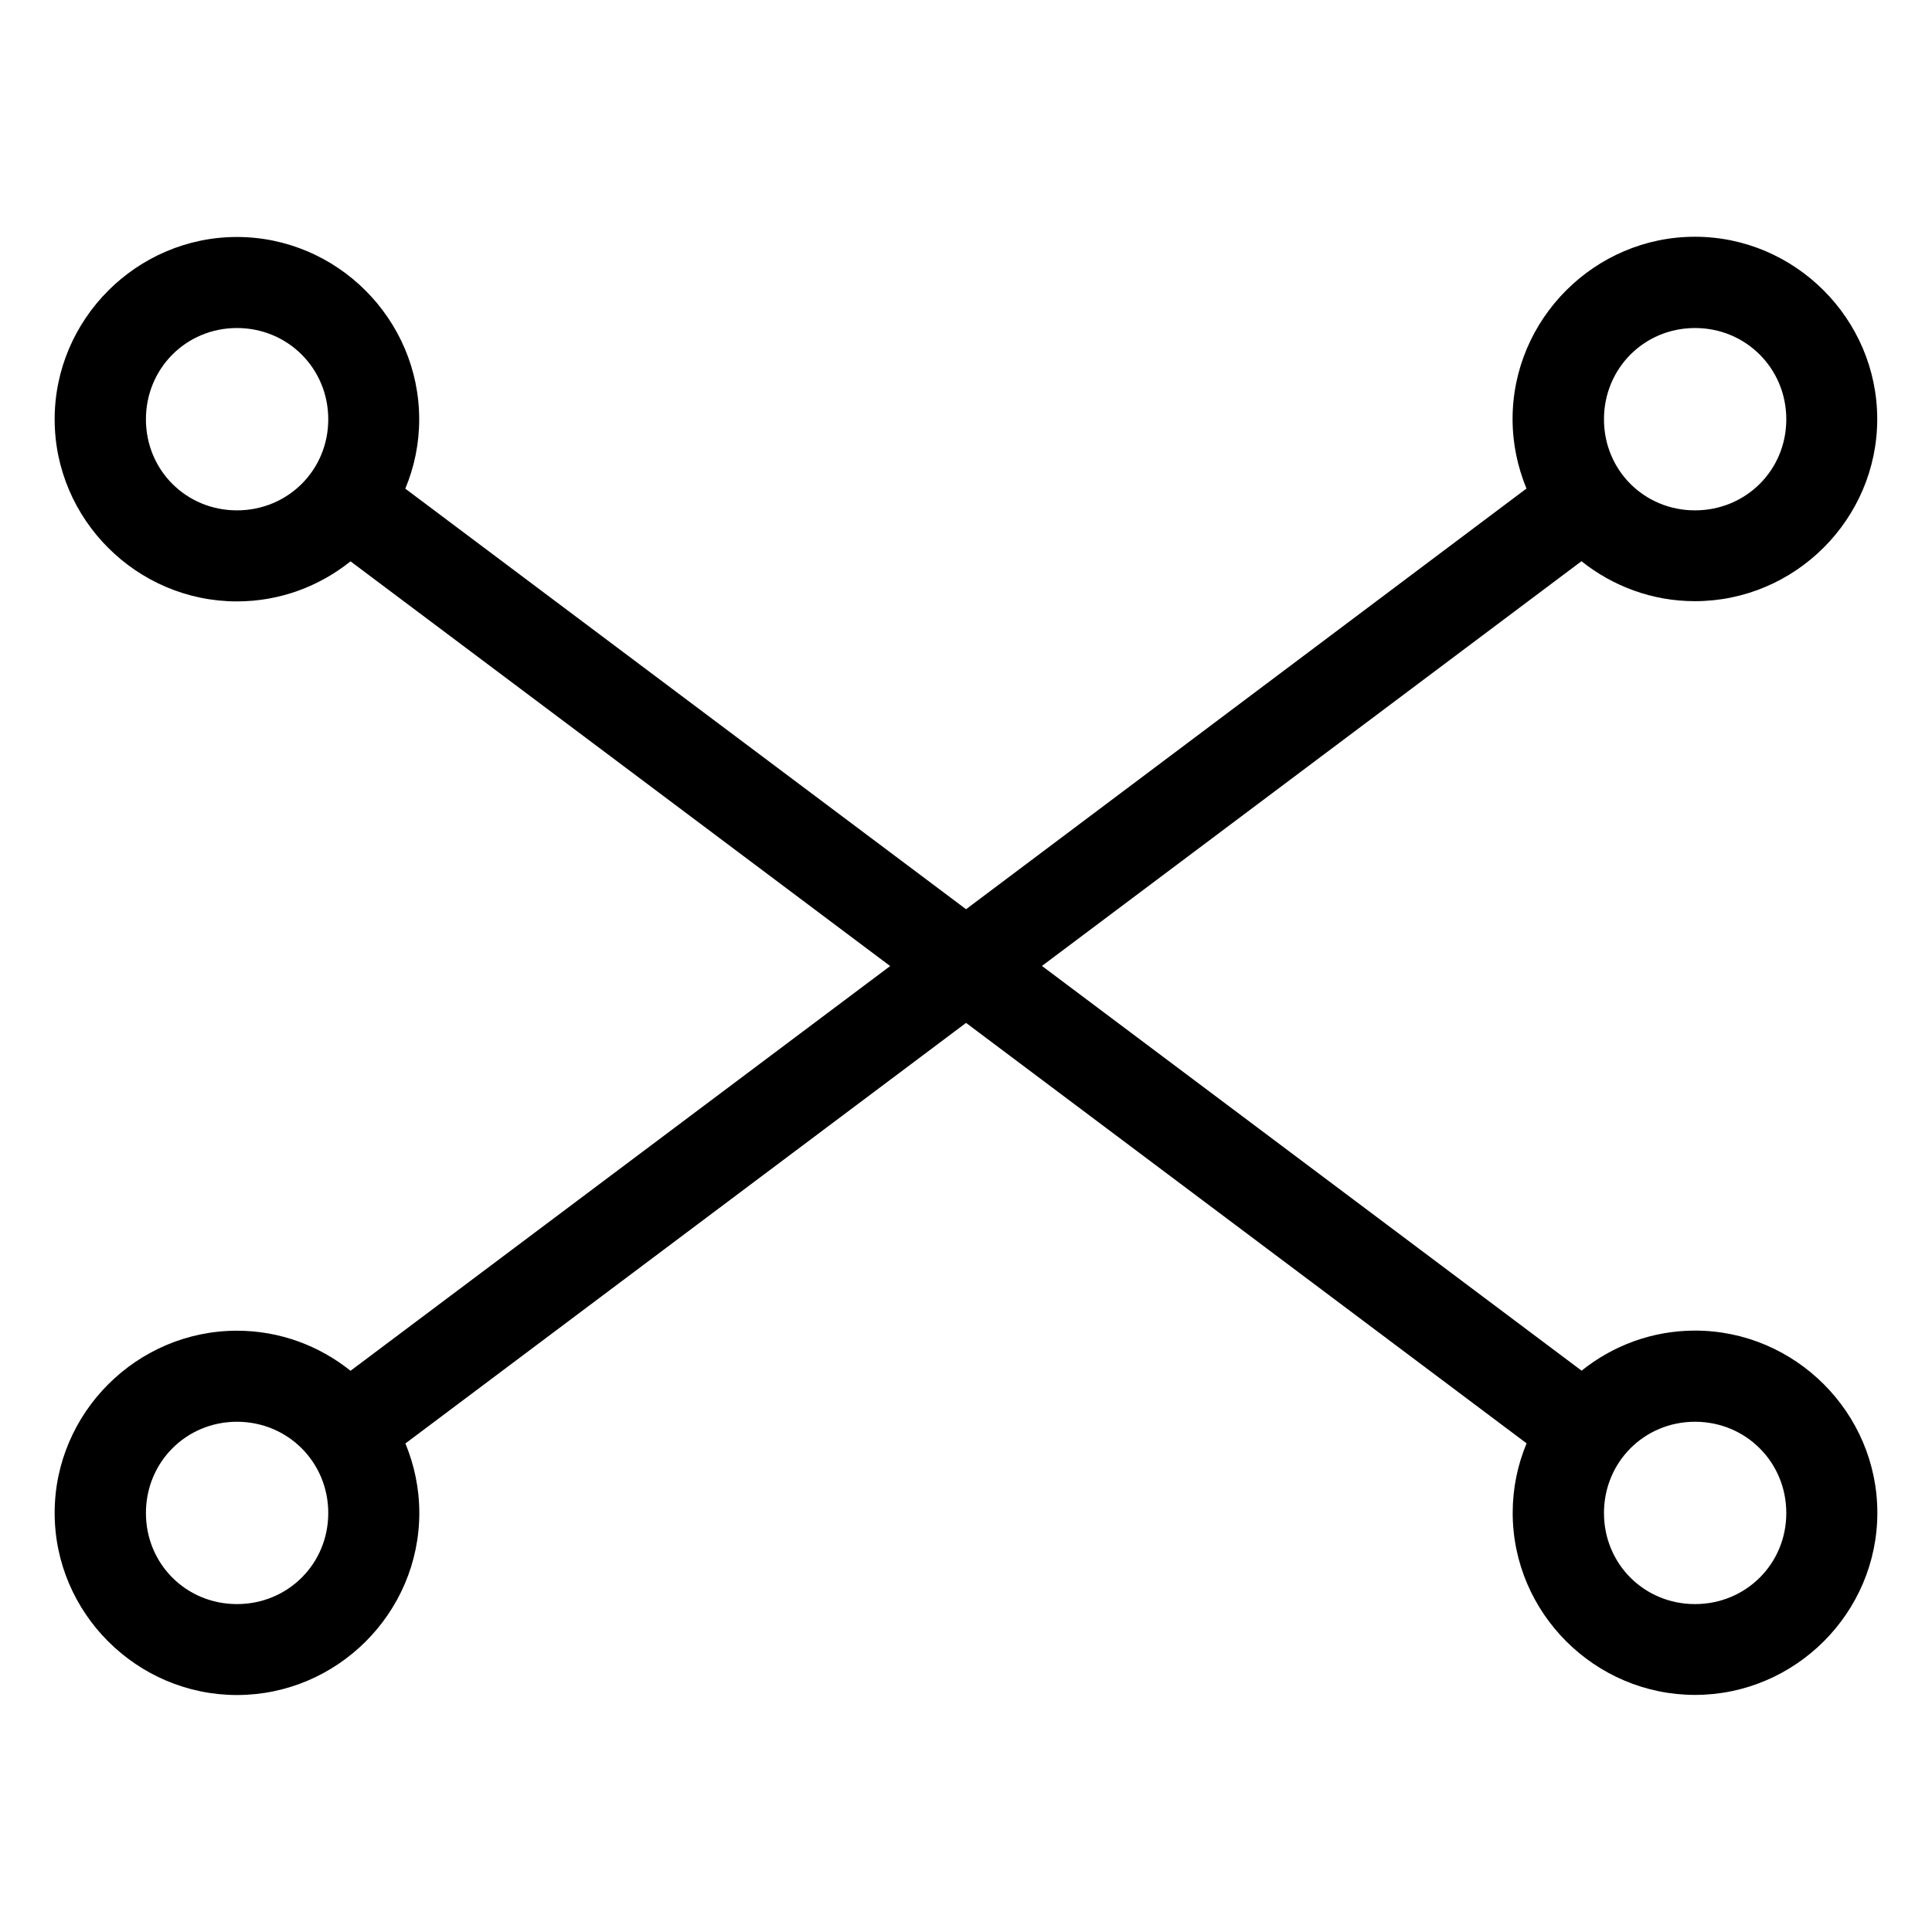
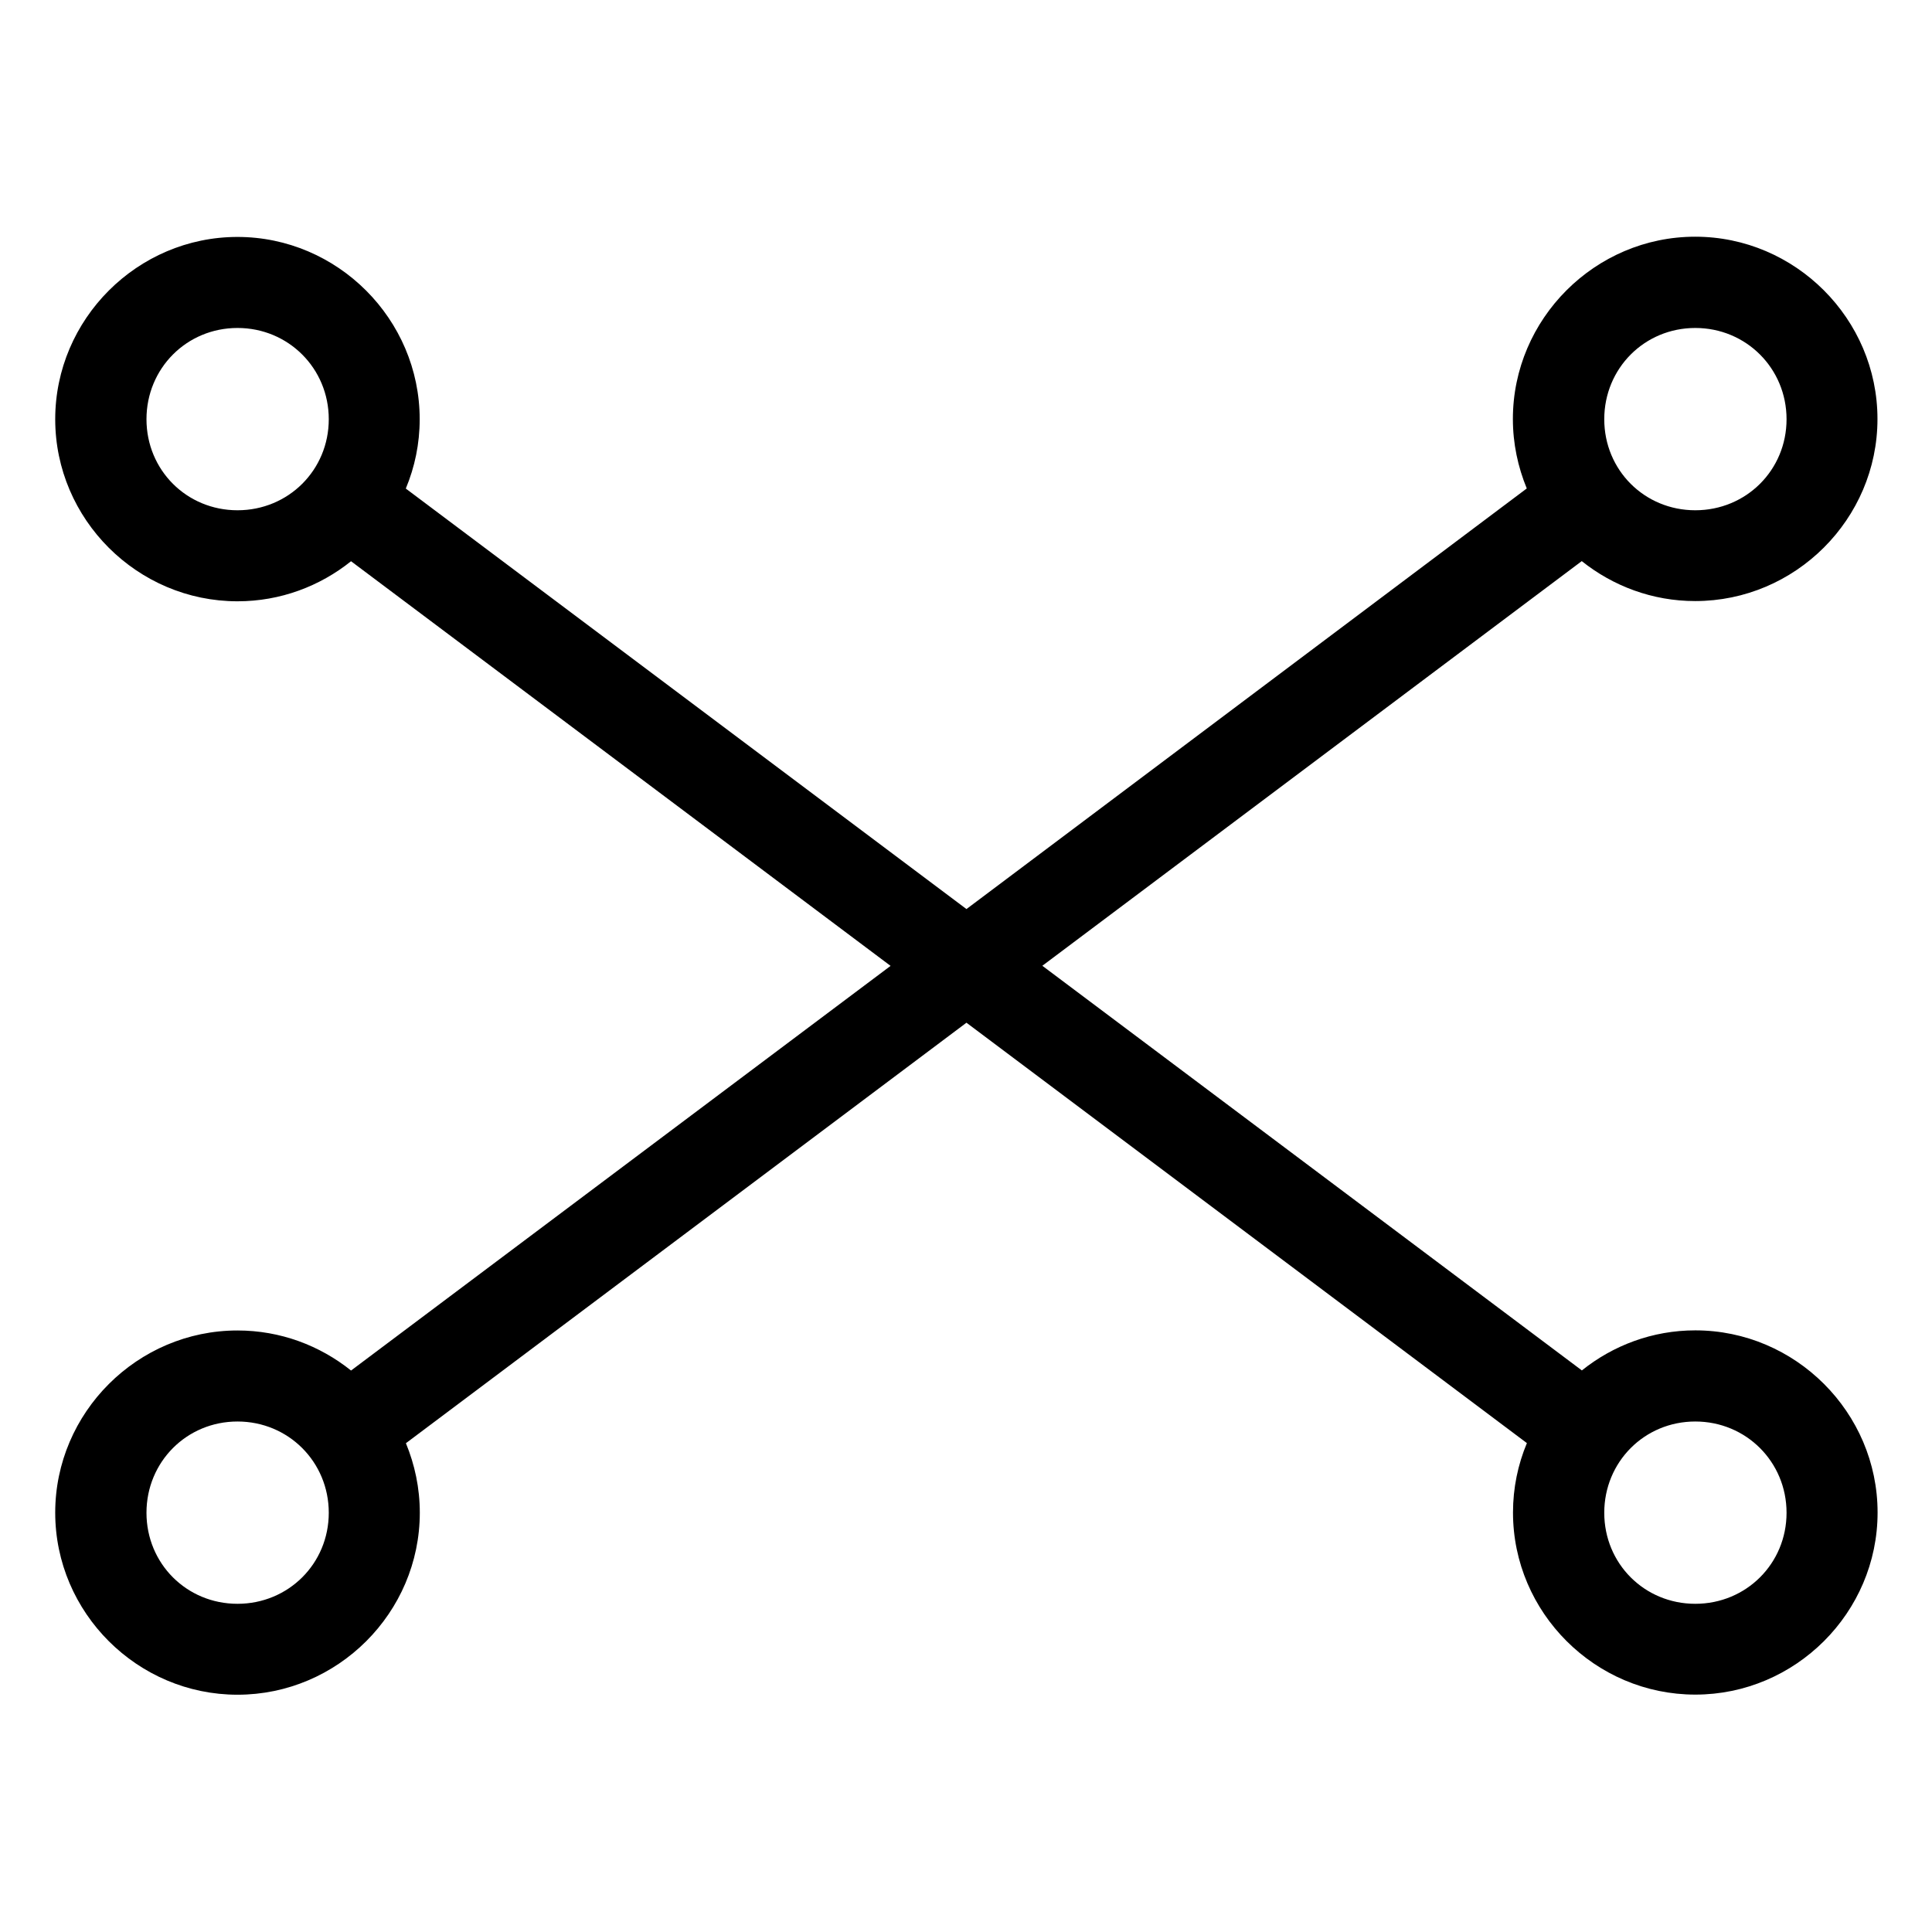
- <svg xmlns="http://www.w3.org/2000/svg" width="16" height="16" viewBox="18.045 4.815 16.827 16.827">
-   <path d="m 20.109,6.879 c -0.872,0 -1.588,0.716 -1.588,1.588 0,0.872 0.716,1.586 1.588,1.586 0.373,0 0.717,-0.131 0.989,-0.349 l 4.7,3.525 -4.7,3.525 c -0.272,-0.218 -0.616,-0.349 -0.989,-0.349 -0.872,0 -1.588,0.715 -1.588,1.587 0,0.872 0.716,1.586 1.588,1.586 0.872,0 1.588,-0.714 1.588,-1.586 0,-0.214 -0.044,-0.418 -0.121,-0.605 l 4.883,-3.663 4.882,3.662 c -0.078,0.187 -0.121,0.391 -0.121,0.605 0,0.872 0.716,1.586 1.588,1.586 0.872,0 1.588,-0.714 1.588,-1.586 0,-0.872 -0.716,-1.587 -1.588,-1.587 -0.373,0 -0.716,0.131 -0.988,0.349 l -4.7,-3.525 4.699,-3.525 c 0.272,0.217 0.615,0.348 0.988,0.348 0.872,0 1.588,-0.714 1.588,-1.586 0,-0.872 -0.716,-1.588 -1.588,-1.588 -0.872,0 -1.588,0.716 -1.588,1.588 0,0.214 0.044,0.418 0.121,0.605 L 26.459,12.734 21.575,9.071 c 0.078,-0.187 0.121,-0.39 0.121,-0.604 0,-0.872 -0.716,-1.588 -1.588,-1.588 z m 0,0.793 c 0.443,0 0.795,0.352 0.795,0.795 0,0.443 -0.352,0.793 -0.795,0.793 -0.443,0 -0.793,-0.35 -0.793,-0.793 0,-0.443 0.35,-0.795 0.793,-0.795 z m 12.699,0 c 0.443,0 0.795,0.352 0.795,0.795 0,0.443 -0.352,0.793 -0.795,0.793 -0.443,0 -0.793,-0.35 -0.793,-0.793 0,-0.443 0.35,-0.795 0.793,-0.795 z M 20.109,17.198 c 0.443,0 0.795,0.352 0.795,0.795 0,0.443 -0.352,0.793 -0.795,0.793 -0.443,0 -0.793,-0.35 -0.793,-0.793 0,-0.443 0.35,-0.795 0.793,-0.795 z m 12.699,0 c 0.443,0 0.795,0.352 0.795,0.795 0,0.443 -0.352,0.793 -0.795,0.793 -0.443,0 -0.793,-0.35 -0.793,-0.793 0,-0.443 0.35,-0.795 0.793,-0.795 z" style="fill:currentColor;stroke:none;fill-rule:evenodd" />
+ <svg xmlns="http://www.w3.org/2000/svg" width="16" height="16" viewBox="18.04 4.815 16.83 16.83">
+   <path style="fill:currentColor;stroke:none;fill-rule:evenodd" d="m 20.109,6.879 c -0.872,0 -1.588,0.716 -1.588,1.588 0,0.872 0.716,1.586 1.588,1.586 0.373,0 0.717,-0.131 0.989,-0.349 l 4.7,3.525 -4.7,3.525 c -0.272,-0.218 -0.616,-0.349 -0.989,-0.349 -0.872,0 -1.588,0.715 -1.588,1.587 0,0.872 0.716,1.586 1.588,1.586 0.872,0 1.588,-0.714 1.588,-1.586 0,-0.214 -0.044,-0.418 -0.121,-0.605 l 4.883,-3.663 4.882,3.662 c -0.078,0.187 -0.121,0.391 -0.121,0.605 0,0.872 0.716,1.586 1.588,1.586 0.872,0 1.588,-0.714 1.588,-1.586 0,-0.872 -0.716,-1.587 -1.588,-1.587 -0.373,0 -0.716,0.131 -0.988,0.349 l -4.7,-3.525 4.699,-3.525 c 0.272,0.217 0.615,0.348 0.988,0.348 0.872,0 1.588,-0.714 1.588,-1.586 0,-0.872 -0.716,-1.588 -1.588,-1.588 -0.872,0 -1.588,0.716 -1.588,1.588 0,0.214 0.044,0.418 0.121,0.605 L 26.459,12.734 21.575,9.071 c 0.078,-0.187 0.121,-0.39 0.121,-0.604 0,-0.872 -0.716,-1.588 -1.588,-1.588 z m 0,0.793 c 0.443,0 0.795,0.352 0.795,0.795 0,0.443 -0.352,0.793 -0.795,0.793 -0.443,0 -0.793,-0.35 -0.793,-0.793 0,-0.443 0.35,-0.795 0.793,-0.795 z m 12.699,0 c 0.443,0 0.795,0.352 0.795,0.795 0,0.443 -0.352,0.793 -0.795,0.793 -0.443,0 -0.793,-0.35 -0.793,-0.793 0,-0.443 0.35,-0.795 0.793,-0.795 z M 20.109,17.198 c 0.443,0 0.795,0.352 0.795,0.795 0,0.443 -0.352,0.793 -0.795,0.793 -0.443,0 -0.793,-0.35 -0.793,-0.793 0,-0.443 0.35,-0.795 0.793,-0.795 z m 12.699,0 c 0.443,0 0.795,0.352 0.795,0.795 0,0.443 -0.352,0.793 -0.795,0.793 -0.443,0 -0.793,-0.35 -0.793,-0.793 0,-0.443 0.35,-0.795 0.793,-0.795 z" />
</svg>
